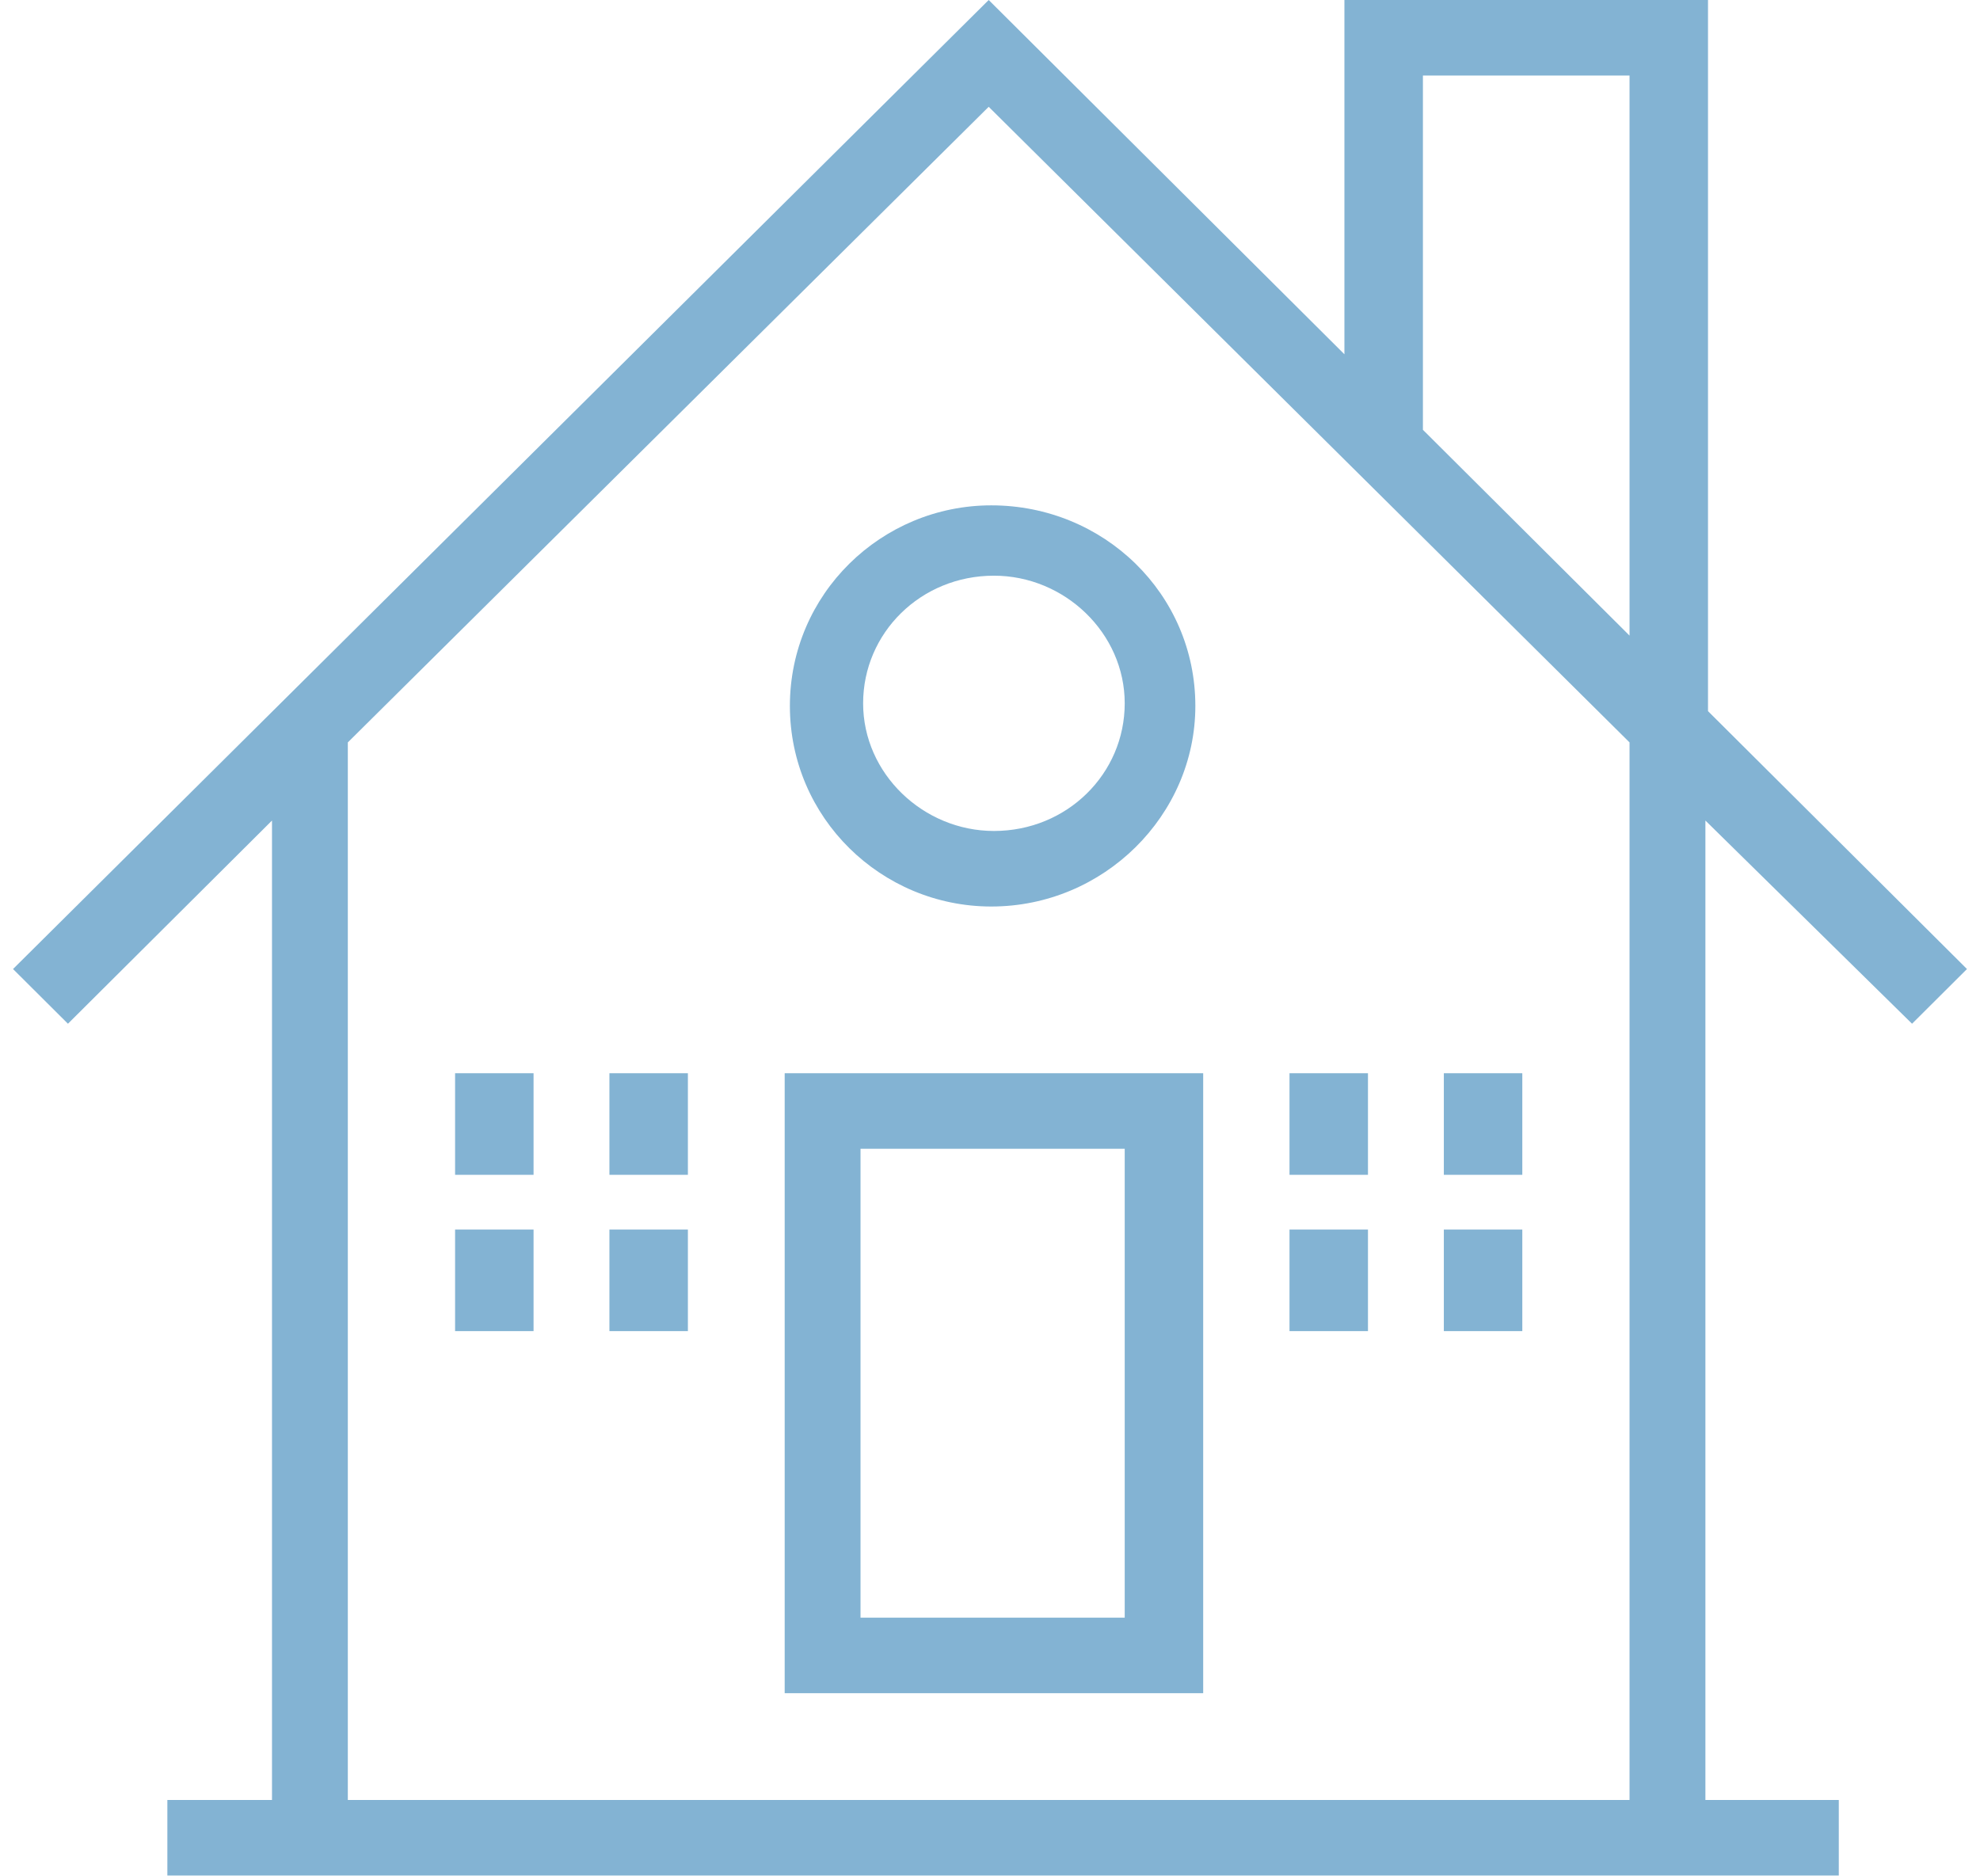
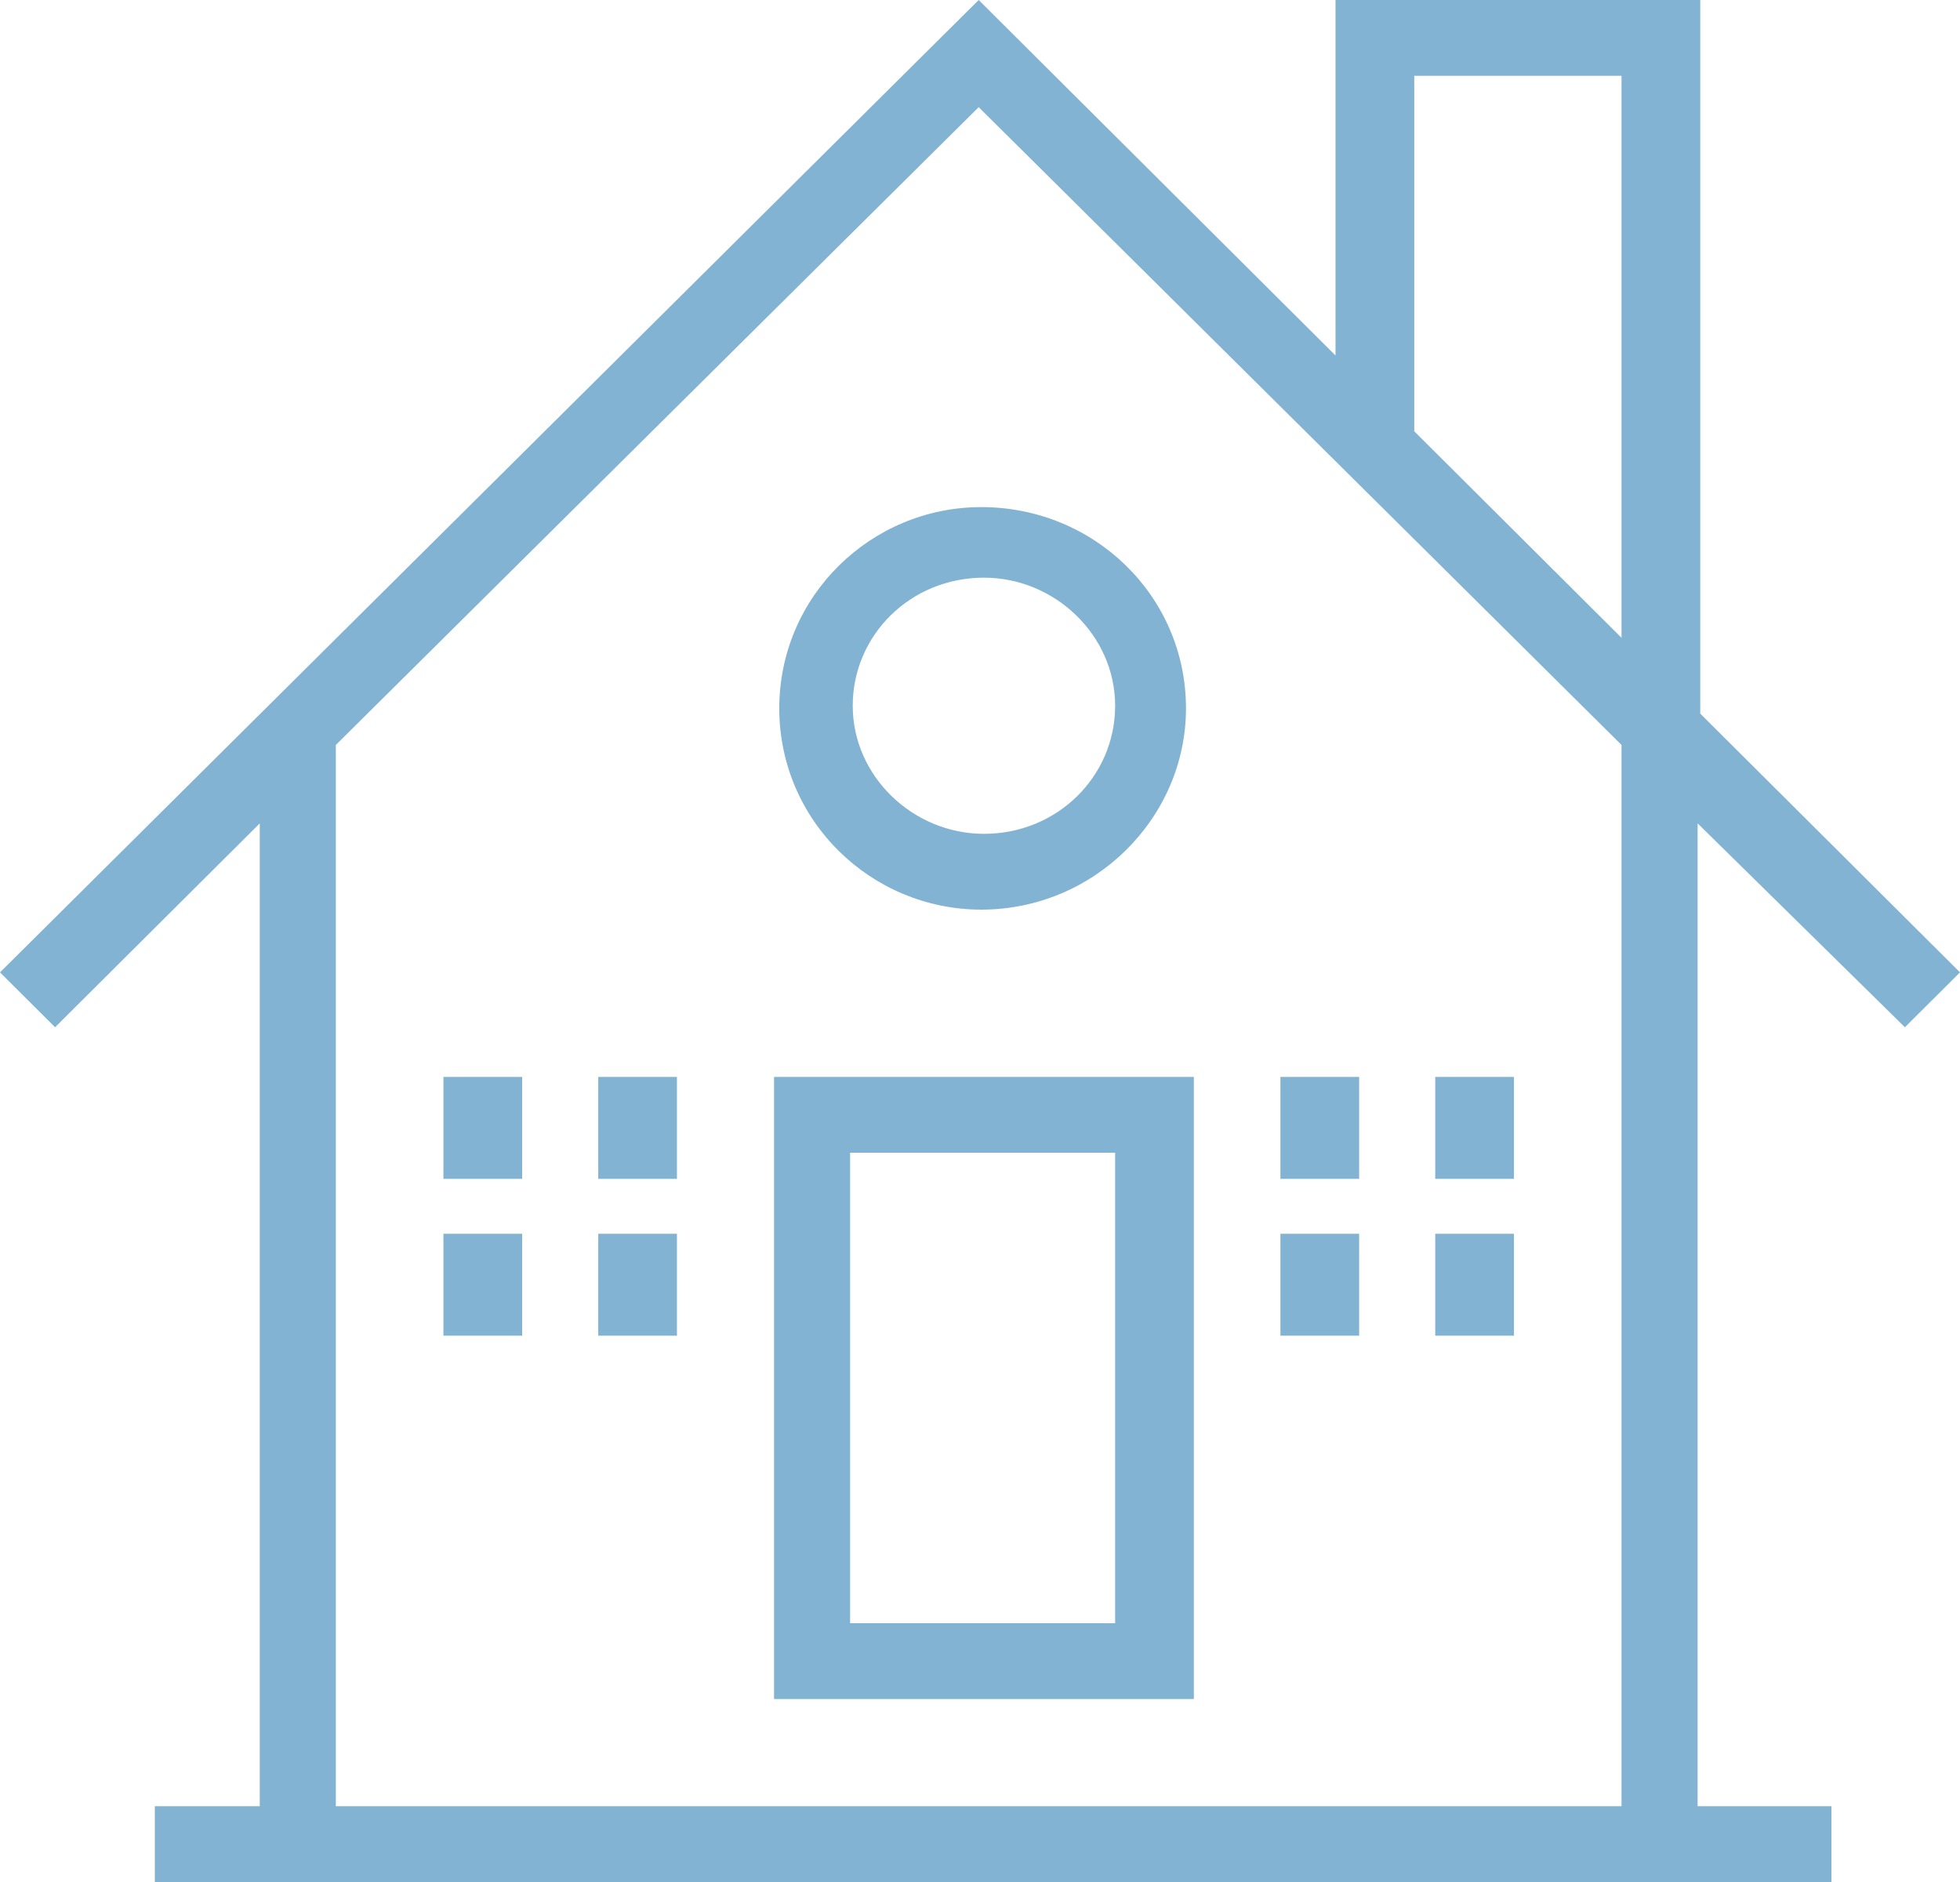
- <svg xmlns="http://www.w3.org/2000/svg" width="76" height="72" viewBox="0 0 76 72" fill="none">
-   <path d="M30.119 65H46.183V41.2H30.119V65ZM33.03 44.1H43.171V62.1H33.03V44.1Z" fill="#83B3D3" />
-   <path d="M73.392 39.3L75.5 37.2L65.56 27.3V0H51.604V13.6L37.95 0L0.5 37.2L2.608 39.3L10.44 31.5V69.1H6.424V72H70.58V69.1H65.46V31.5L73.392 39.3ZM62.548 69.1H13.351V28.5L37.95 4.1L62.548 28.5V69.1ZM62.548 24.4L54.617 16.5V2.9H62.548V24.4Z" fill="#83B3D3" />
-   <path d="M30.319 27.1C30.319 31.4 33.833 34.8 38.05 34.8C42.367 34.8 45.882 31.3 45.882 27.1C45.882 22.8 42.367 19.4 38.05 19.4C33.833 19.4 30.319 22.8 30.319 27.1ZM38.151 22.1C40.861 22.1 43.171 24.3 43.171 27C43.171 29.7 40.962 31.9 38.151 31.9C35.44 31.9 33.13 29.7 33.13 27C33.13 24.3 35.339 22.1 38.151 22.1Z" fill="#83B3D3" />
-   <path d="M20.48 41.2H17.468V45.1H20.48V41.2Z" fill="#83B3D3" />
-   <path d="M26.404 41.2H23.392V45.1H26.404V41.2Z" fill="#83B3D3" />
-   <path d="M20.48 47.2H17.468V51.1H20.48V47.2Z" fill="#83B3D3" />
-   <path d="M26.404 47.2H23.392V51.1H26.404V47.2Z" fill="#83B3D3" />
-   <path d="M52.508 41.2H49.496V45.1H52.508V41.2Z" fill="#83B3D3" />
-   <path d="M58.432 41.2H55.42V45.1H58.432V41.2Z" fill="#83B3D3" />
-   <path d="M52.508 47.2H49.496V51.1H52.508V47.2Z" fill="#83B3D3" />
-   <path d="M58.432 47.2H55.42V51.1H58.432V47.2Z" fill="#83B3D3" />
+ <svg xmlns="http://www.w3.org/2000/svg" width="75" height="72" viewBox="0 0 75 72" fill="none">
+   <path d="M29.619 65H45.683V41.2H29.619V65ZM32.53 44.1H42.671V62.1H32.53V44.1Z" fill="#83B3D3" />
+   <path d="M72.892 39.3L75 37.2L65.06 27.3V0H51.104V13.6L37.45 0L0 37.2L2.108 39.3L9.94 31.5V69.1H5.924V72H70.08V69.1H64.96V31.5L72.892 39.3ZM62.048 69.1H12.851V28.5L37.45 4.1L62.048 28.5V69.1ZM62.048 24.4L54.117 16.5V2.9H62.048V24.4Z" fill="#83B3D3" />
+   <path d="M29.819 27.1C29.819 31.4 33.333 34.8 37.55 34.8C41.867 34.8 45.382 31.3 45.382 27.1C45.382 22.8 41.867 19.4 37.55 19.4C33.333 19.4 29.819 22.8 29.819 27.1ZM37.651 22.1C40.361 22.1 42.671 24.3 42.671 27C42.671 29.7 40.462 31.9 37.651 31.9C34.94 31.9 32.63 29.7 32.63 27C32.63 24.3 34.839 22.1 37.651 22.1Z" fill="#83B3D3" />
+   <path d="M19.98 41.2H16.968V45.1H19.98V41.2Z" fill="#83B3D3" />
+   <path d="M25.904 41.2H22.892V45.1H25.904V41.2Z" fill="#83B3D3" />
+   <path d="M19.98 47.2H16.968V51.1H19.98V47.2Z" fill="#83B3D3" />
+   <path d="M25.904 47.2H22.892V51.1H25.904V47.2Z" fill="#83B3D3" />
+   <path d="M52.008 41.2H48.996V45.1H52.008V41.2Z" fill="#83B3D3" />
+   <path d="M57.932 41.2H54.92V45.1H57.932V41.2Z" fill="#83B3D3" />
+   <path d="M52.008 47.2H48.996V51.1H52.008V47.2Z" fill="#83B3D3" />
+   <path d="M57.932 47.2H54.92V51.1H57.932V47.2Z" fill="#83B3D3" />
</svg>
